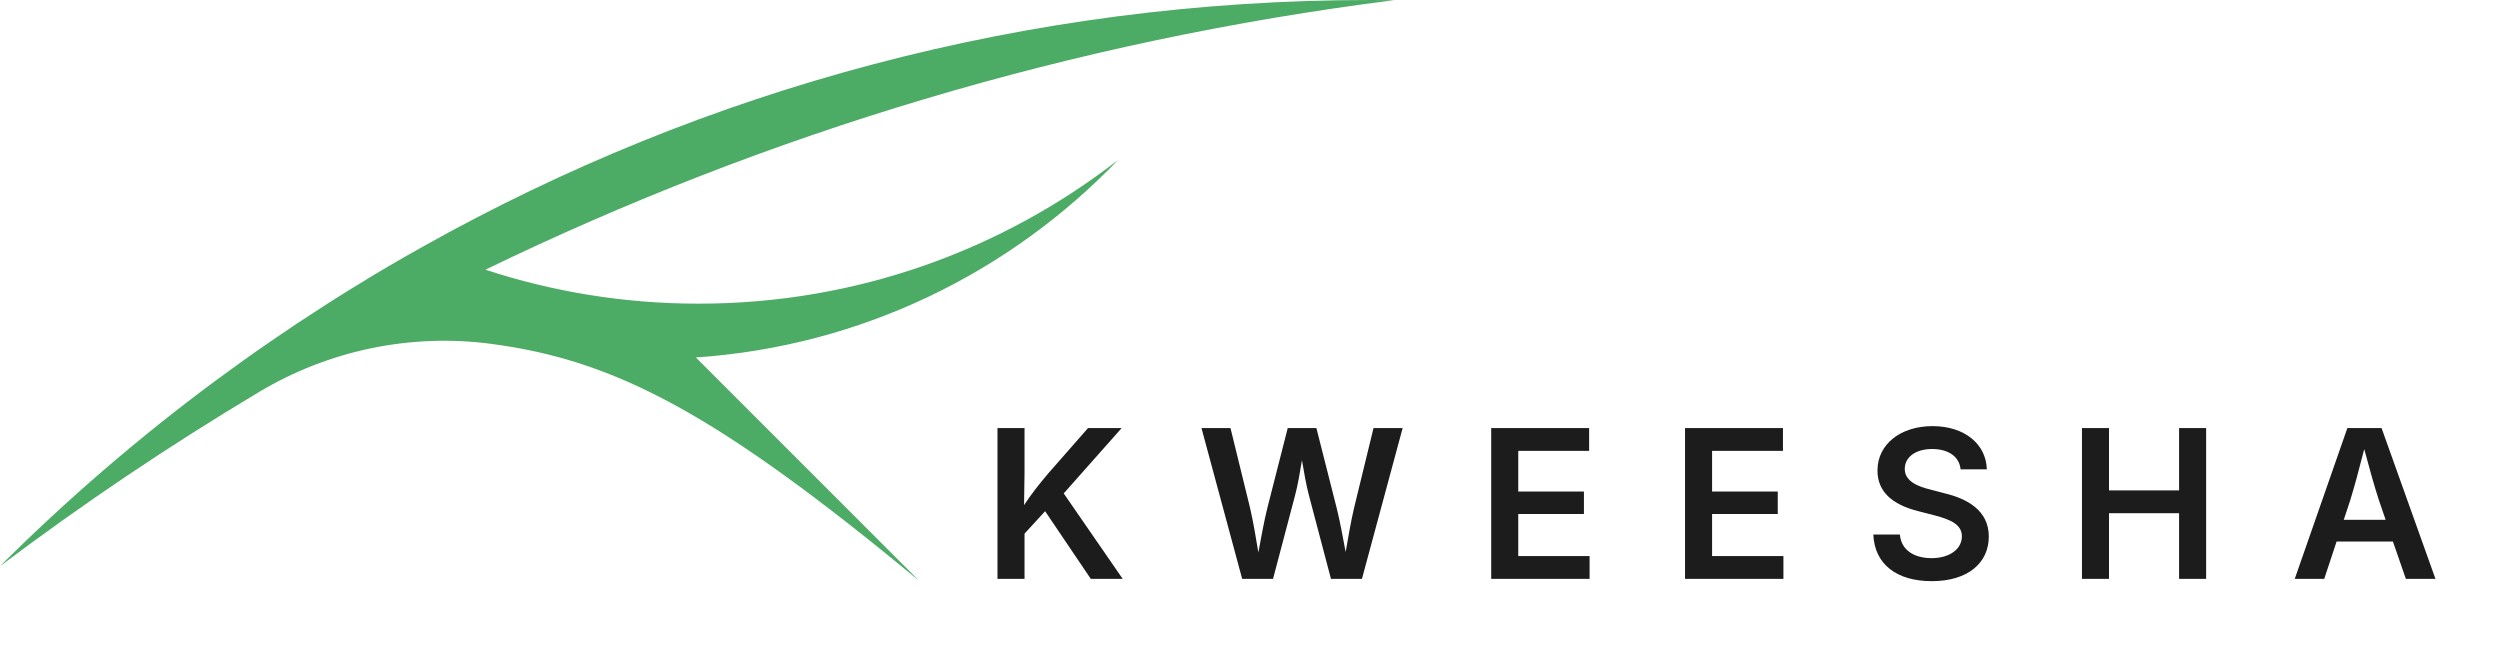
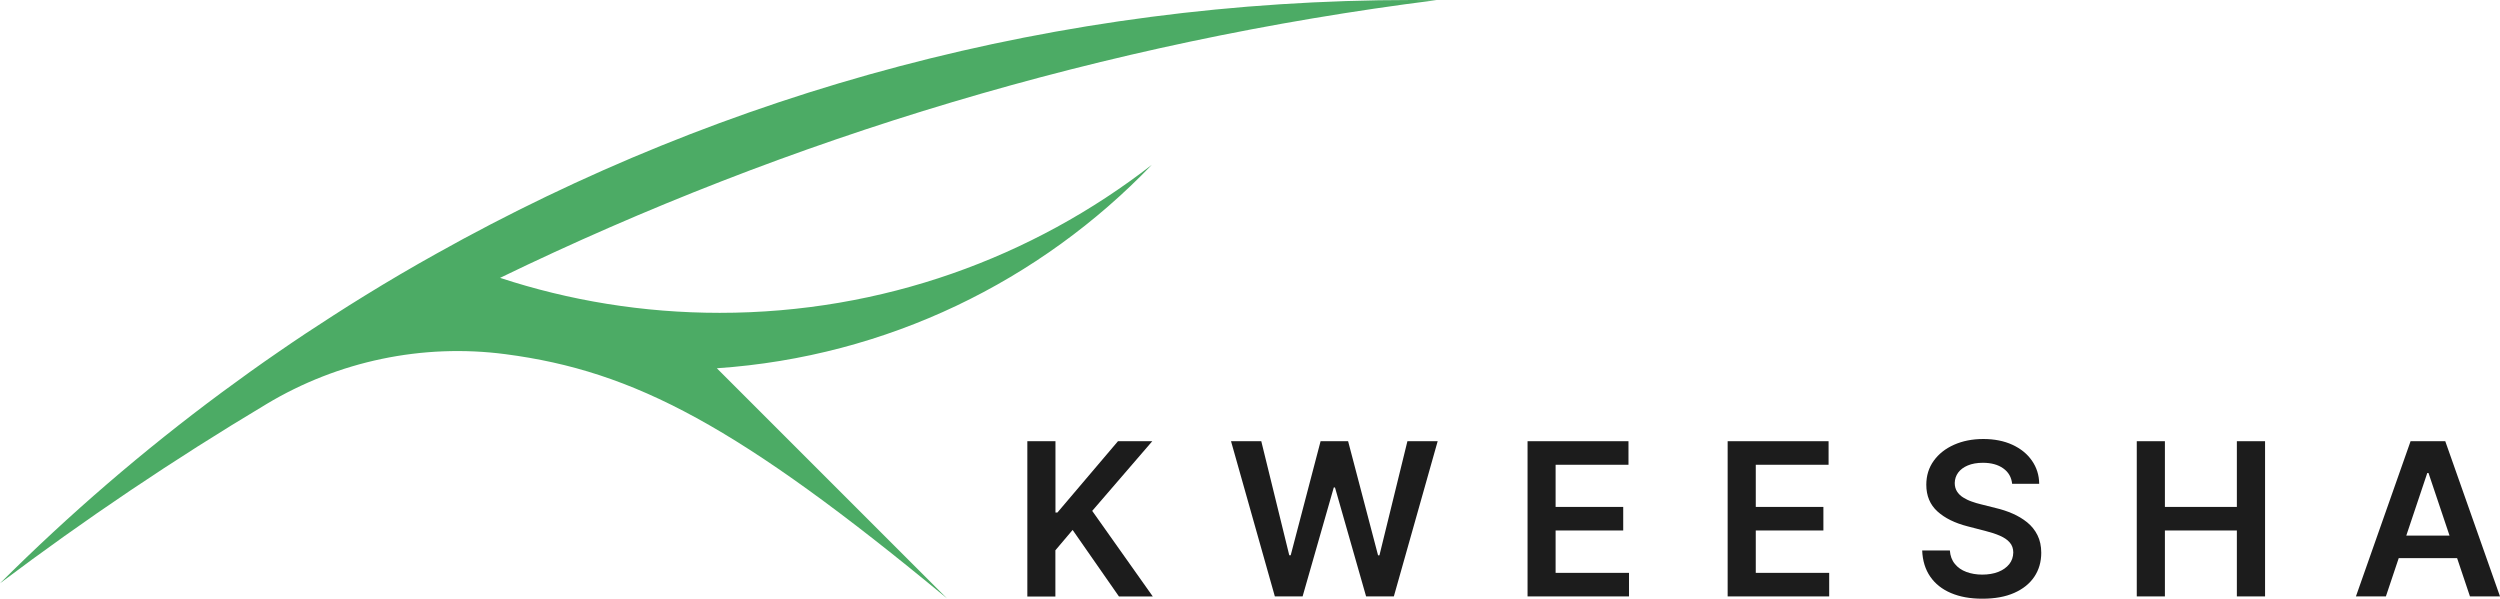
- <svg xmlns="http://www.w3.org/2000/svg" id="Layer_2" data-name="Layer 2" viewBox="0 0 337.87 87.18">
+ <svg xmlns="http://www.w3.org/2000/svg" id="Layer_2" data-name="Layer 2" viewBox="0 0 327.96 78.54">
  <defs>
    <style>
      .cls-1 {
        fill: #1c1c1c;
-         font-family: Inter-SemiBold, Inter;
-         font-size: 28px;
-         font-weight: 600;
-         letter-spacing: .33em;
      }

      .cls-2 {
        fill: #4cab65;
      }
    </style>
  </defs>
  <g id="Layer_1-2" data-name="Layer 1">
    <g>
-       <text class="cls-1" transform="translate(132.76 78.23)">
-         <tspan x="0" y="0">KWEESHA</tspan>
-       </text>
+       <g>
+         <path class="cls-1" d="m134.77,78.24v-20.36h3.69v9.36h.25l7.95-9.36h4.5l-7.88,9.14,7.95,11.23h-4.44l-6.08-8.73-2.26,2.67v6.07h-3.69Z" />
+         <path class="cls-1" d="m167.24,78.24l-5.75-20.36h3.97l3.67,14.96h.19l3.92-14.96h3.61l3.93,14.97h.18l3.67-14.97h3.97l-5.75,20.36h-3.64l-4.08-14.29h-.16l-4.09,14.29h-3.64Z" />
+         <path class="cls-1" d="m200.39,78.24v-20.36h13.24v3.09h-9.56v5.53h8.87v3.09h-8.87v5.56h9.63v3.09h-13.32Z" />
+         <path class="cls-1" d="m226.64,78.24v-20.36h13.24v3.09h-9.55v5.53h8.87v3.09h-8.87v5.56h9.63v3.09h-13.32Z" />
+         <path class="cls-1" d="m263.96,63.47c-.09-.87-.48-1.54-1.17-2.03s-1.58-.73-2.67-.73c-.77,0-1.43.12-1.98.35s-.97.55-1.26.94c-.29.4-.44.85-.45,1.36,0,.42.1.79.29,1.1.2.31.46.58.8.79.34.21.71.4,1.12.54.41.15.82.27,1.24.37l1.91.48c.77.18,1.51.42,2.22.73.71.31,1.35.69,1.92,1.15s1.02,1.02,1.35,1.68c.33.66.5,1.43.5,2.31,0,1.19-.3,2.24-.91,3.15s-1.49,1.61-2.64,2.12c-1.15.51-2.54.76-4.17.76s-2.96-.25-4.12-.74c-1.16-.49-2.07-1.21-2.72-2.15-.65-.94-1.01-2.09-1.06-3.44h3.63c.05.71.27,1.3.66,1.77.38.47.88.82,1.51,1.05.62.23,1.31.35,2.08.35s1.51-.12,2.11-.36c.61-.24,1.08-.58,1.43-1.01.34-.43.52-.94.53-1.53,0-.53-.16-.97-.47-1.32-.3-.35-.73-.64-1.28-.88s-1.19-.45-1.91-.63l-2.32-.6c-1.68-.43-3-1.08-3.97-1.96-.97-.88-1.46-2.05-1.46-3.5,0-1.2.33-2.25.98-3.15.65-.9,1.54-1.6,2.67-2.1,1.13-.5,2.4-.75,3.83-.75s2.71.25,3.8.75c1.09.5,1.95,1.19,2.57,2.08s.95,1.9.96,3.05h-3.55Z" />
+         <path class="cls-1" d="m280.31,78.24v-20.36h3.69v8.62h9.44v-8.62h3.7v20.36h-3.7v-8.65h-9.44v8.65h-3.69Z" />
+         <path class="cls-1" d="m313,78.24h-3.94l7.17-20.36h4.55l7.18,20.36h-3.94l-5.44-16.19h-.16l-5.43,16.19Zm.13-7.98h10.74v2.96h-10.74v-2.96Z" />
+       </g>
      <path class="cls-2" d="m94.41,41.04c-10.06,0-19.74-1.61-28.81-4.59C103.56,18.05,144.9,5.52,188.43.02c-1.06-.01-2.12-.02-3.19-.02-46.47,0-90.12,12.07-127.98,33.27-3.18,1.77-6.32,3.61-9.41,5.52-1.39.85-2.76,1.72-4.13,2.6-2.41,1.54-4.79,3.12-7.15,4.75-2.51,1.72-4.99,3.5-7.44,5.31-10.32,7.64-20.05,16.02-29.13,25.07,11.17-8.41,22.8-16.24,34.84-23.44.04-.03.09-.05.13-.08,9.4-5.64,20.46-7.96,31.32-6.54,16.95,2.21,30.64,9.45,57.94,32.04l-30.19-30.19c22.38-1.52,42.45-11.47,57.06-26.69-15.66,12.17-35.33,19.42-56.69,19.42Z" />
    </g>
  </g>
</svg>
